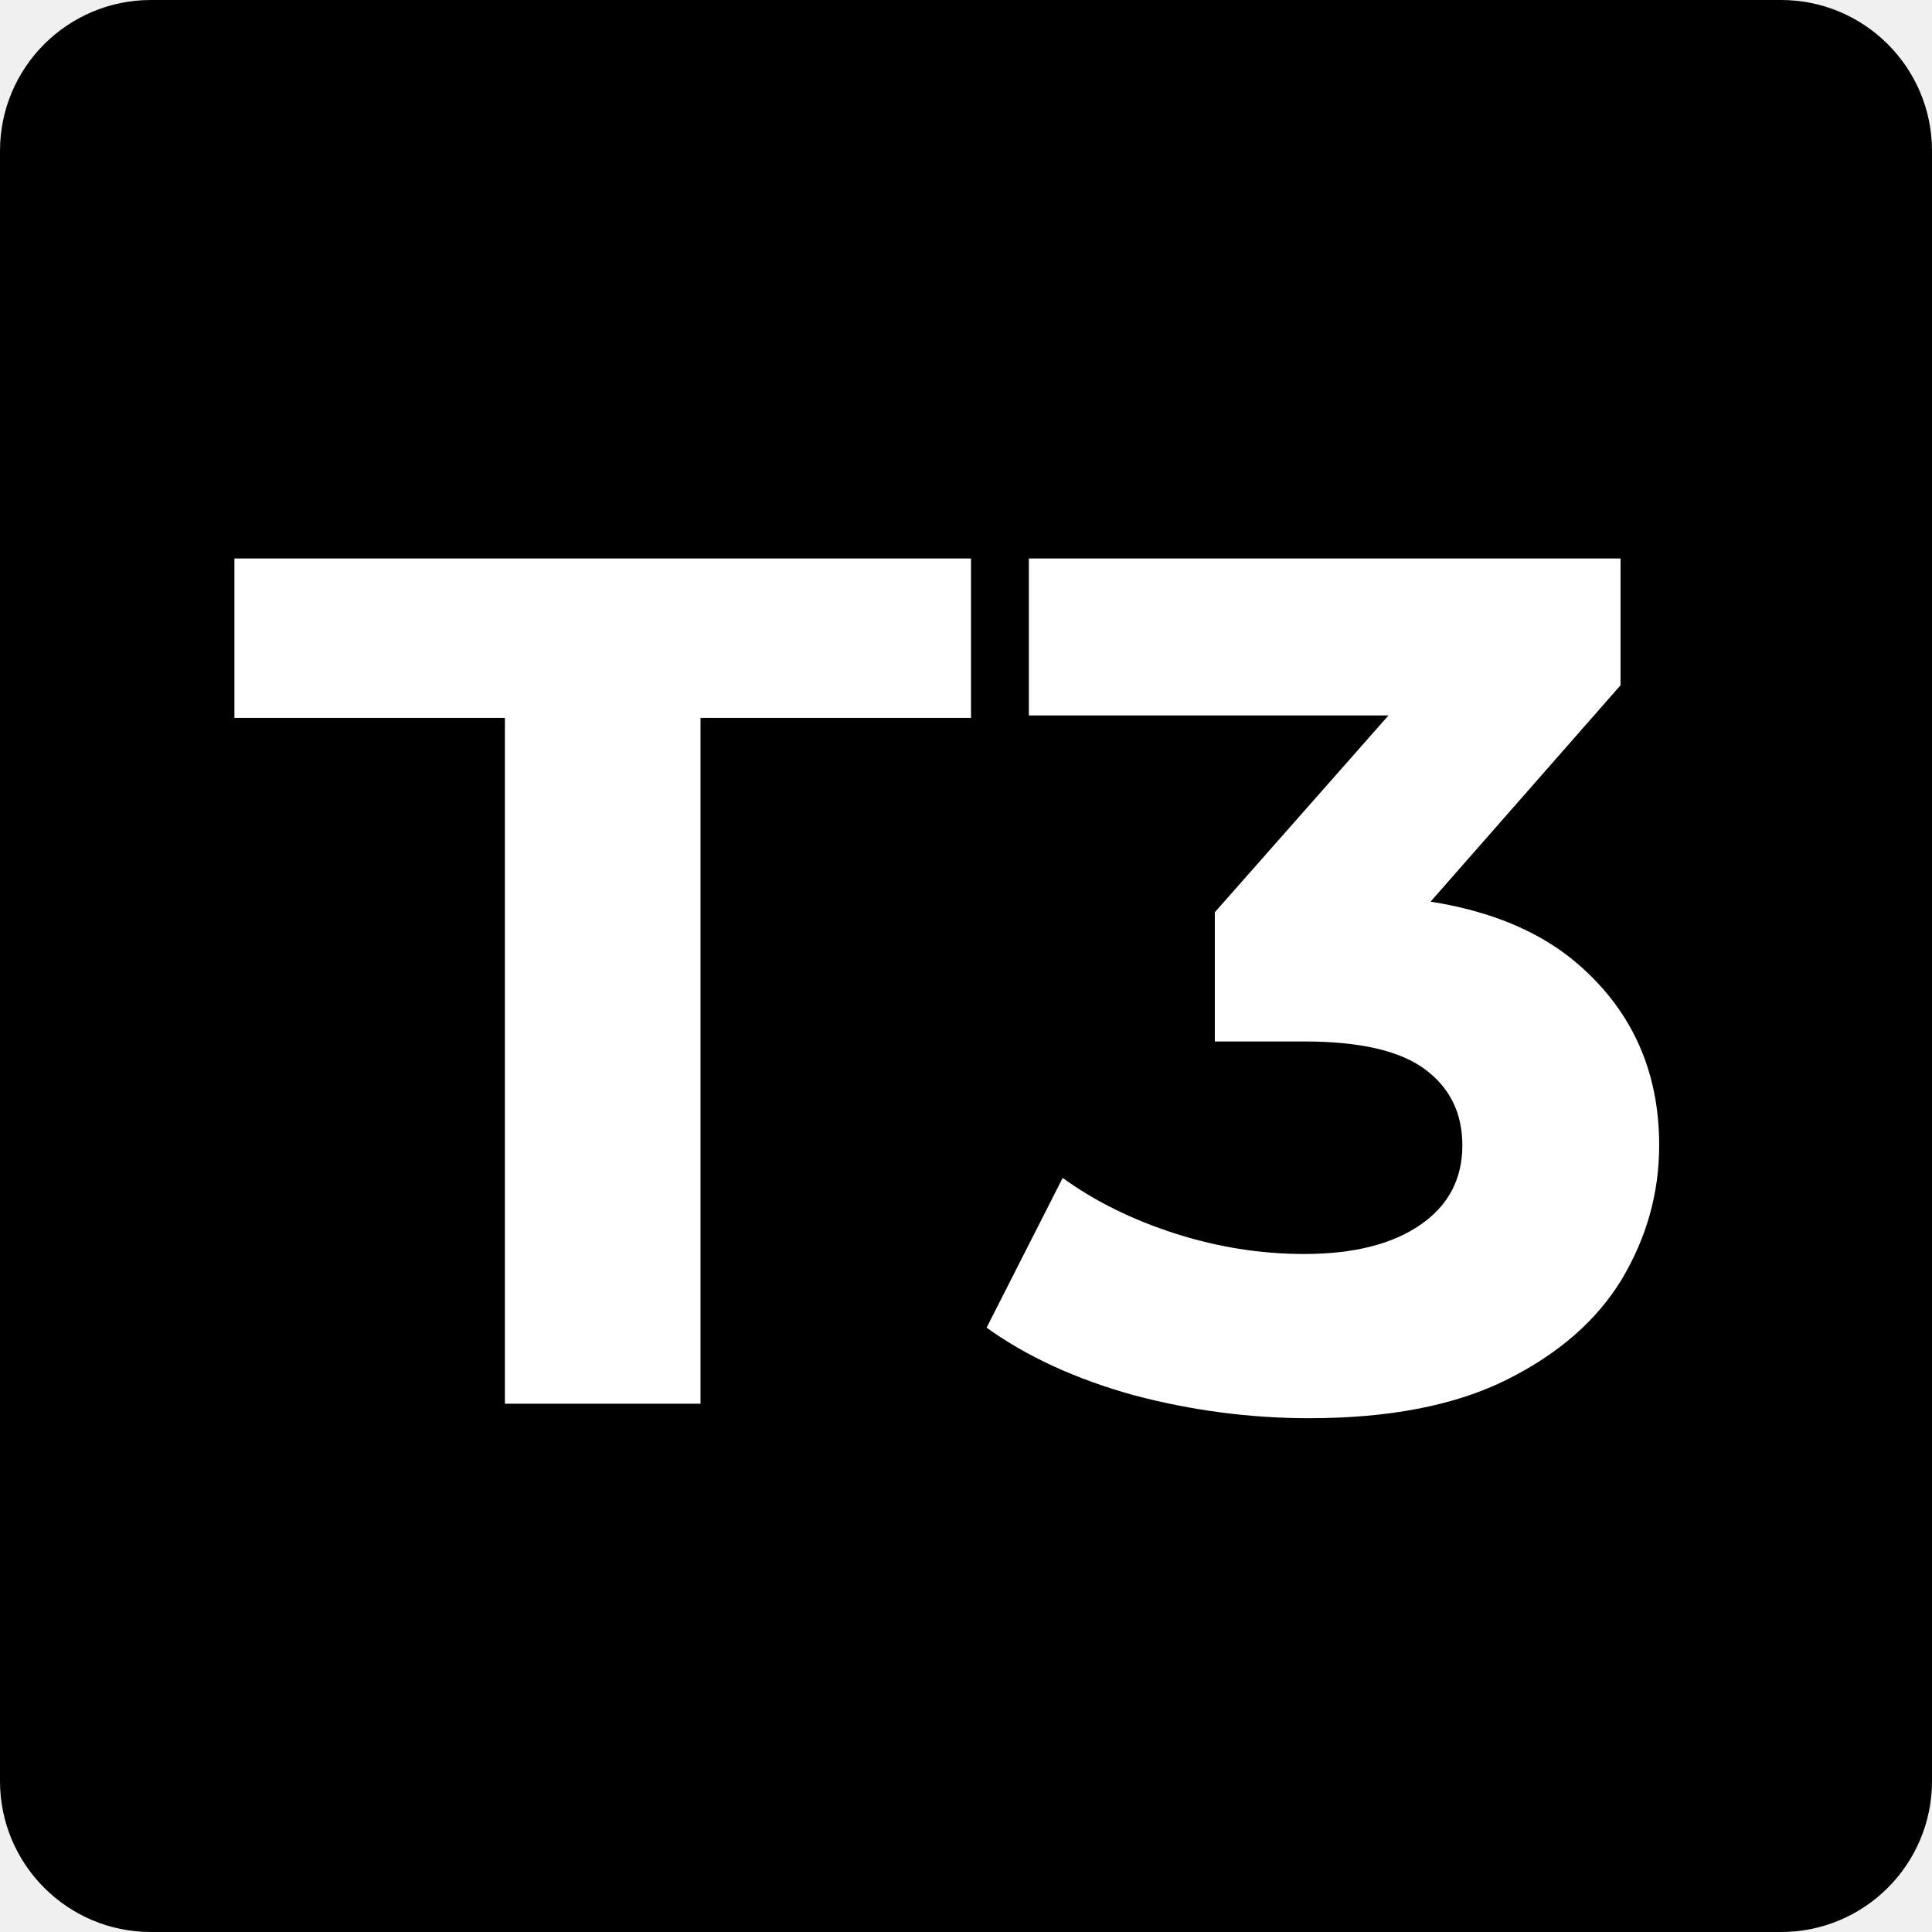
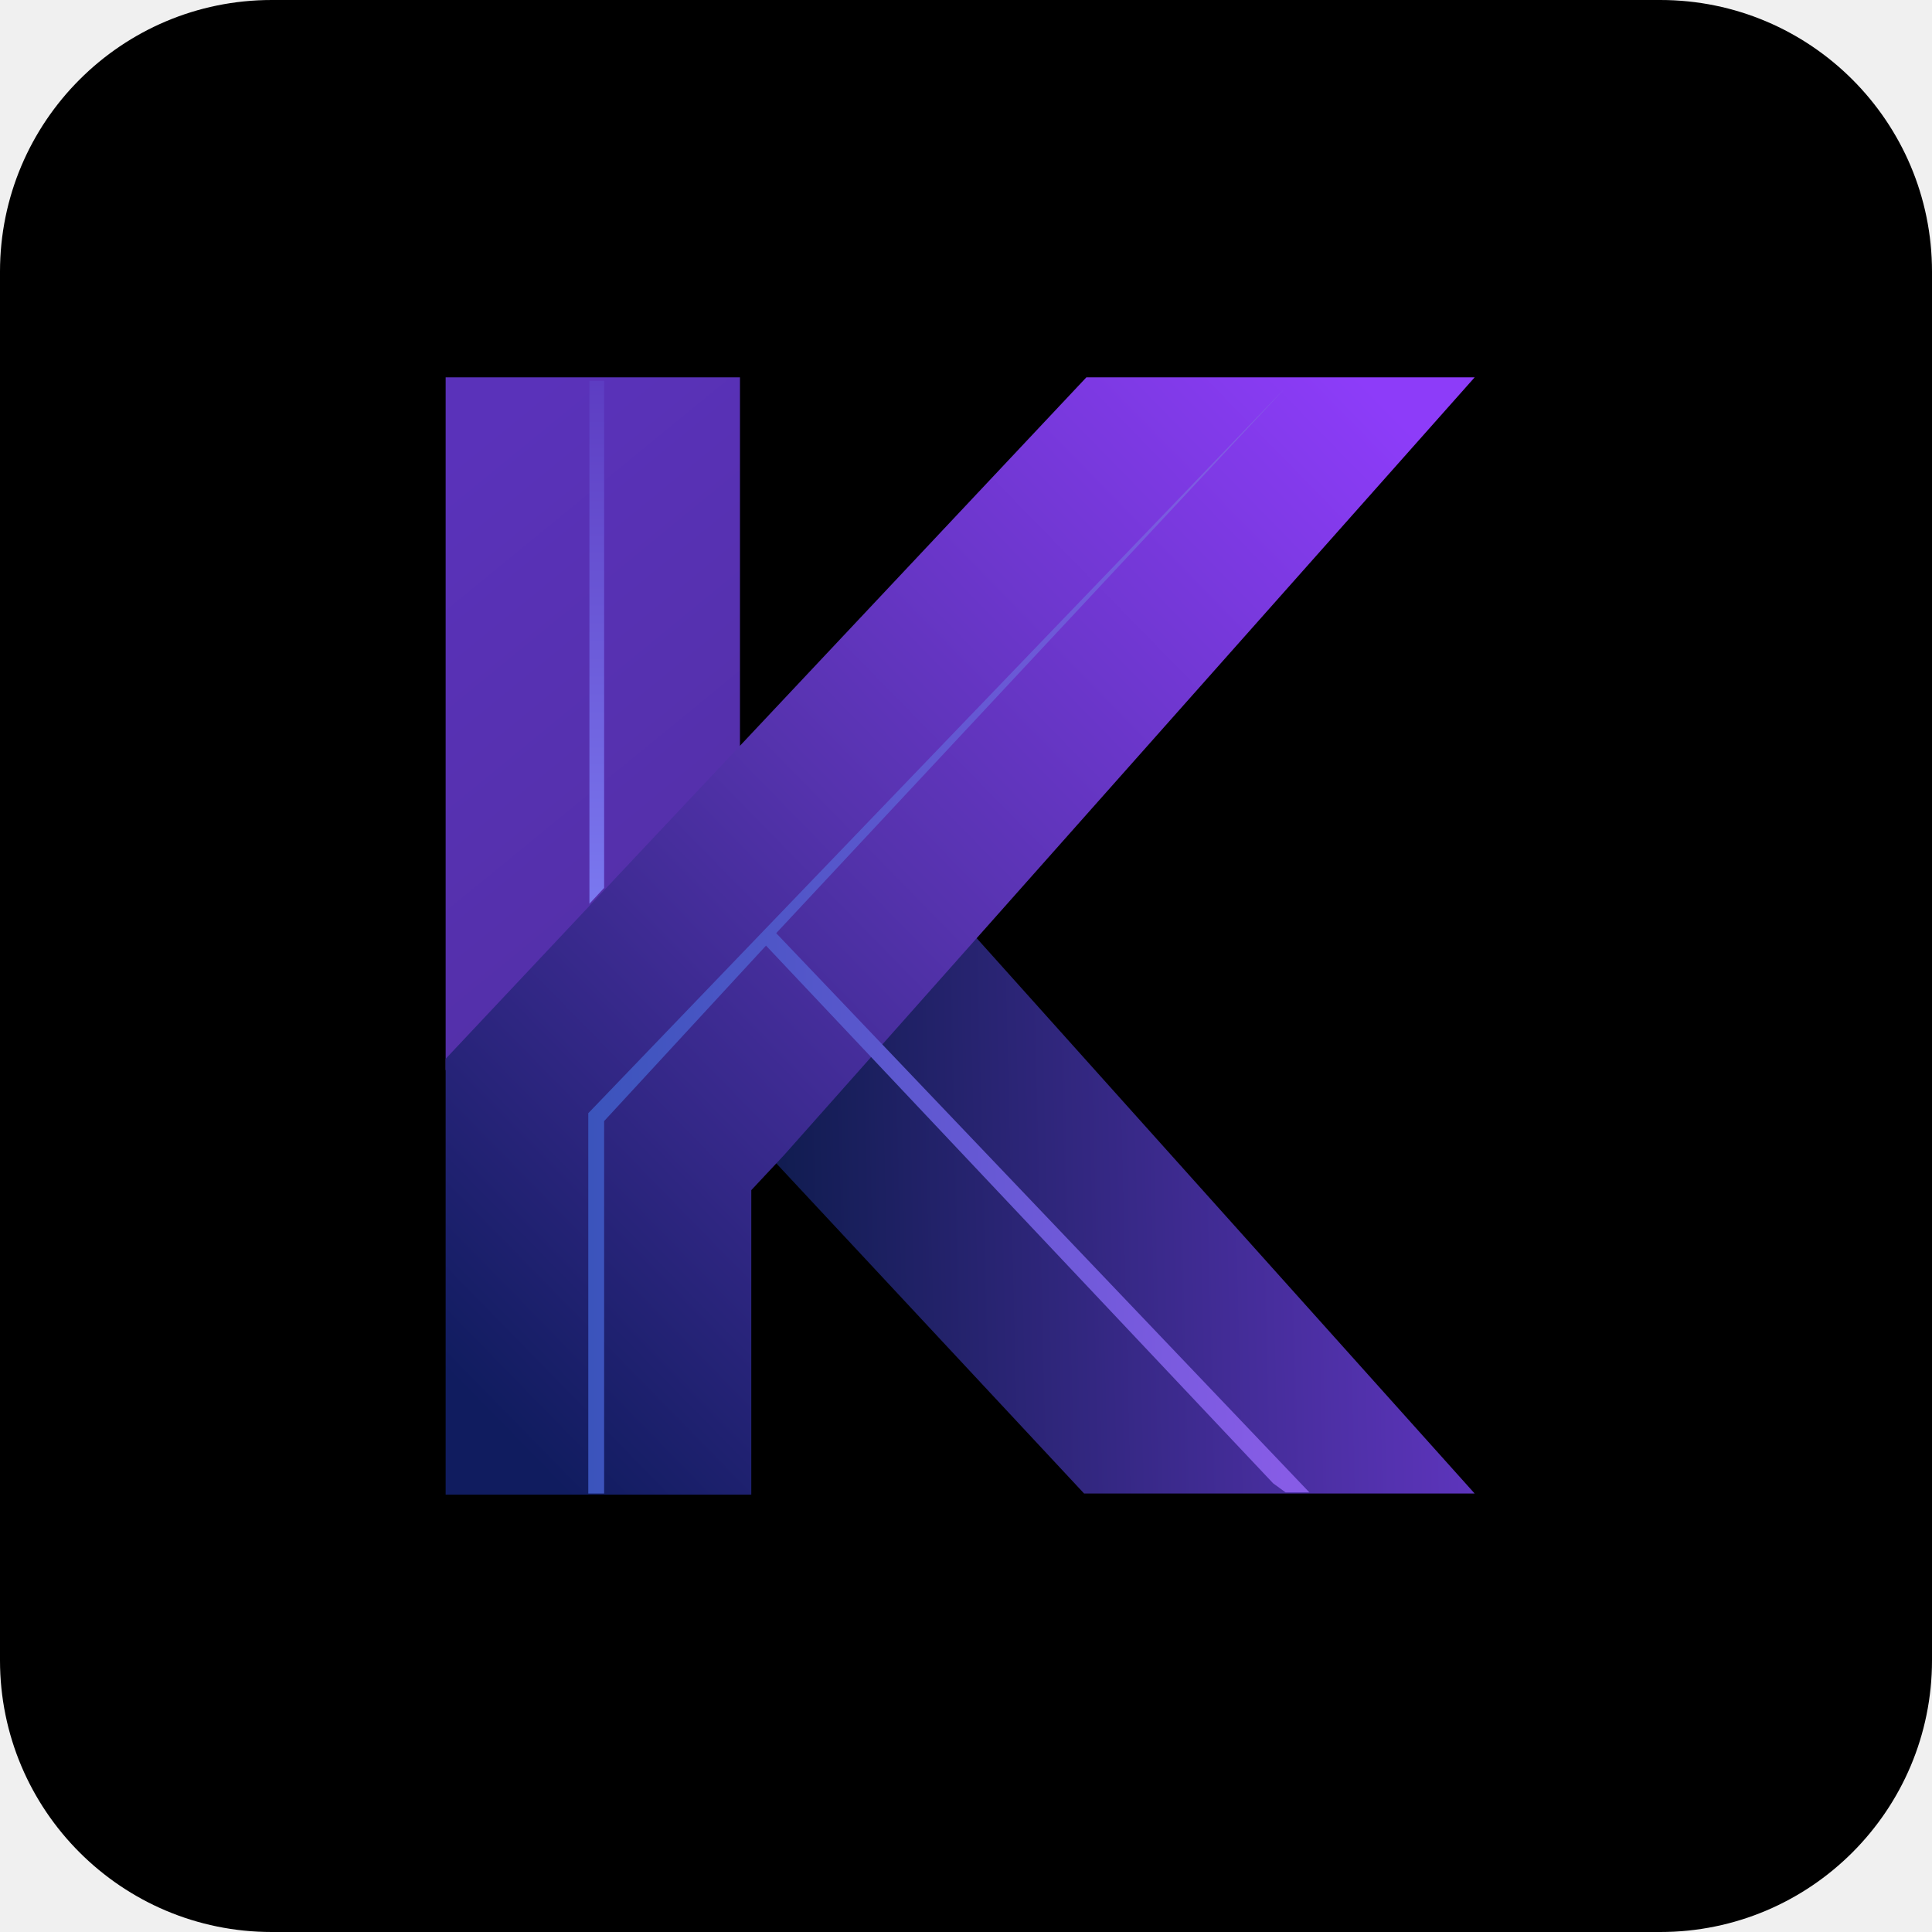
<svg xmlns="http://www.w3.org/2000/svg" width="128" height="128" viewBox="0 0 128 128" fill="none">
-   <path d="M0 10C0 4.477 4.477 0 10 0H118C123.523 0 128 4.477 128 10V118C128 123.523 123.523 128 118 128H10C4.477 128 0 123.523 0 118V10Z" fill="black" />
-   <path d="M33.451 93V47.56H15.531V37H64.331V47.56H46.411V93H33.451ZM86.725 93.96C82.832 93.96 78.965 93.453 75.125 92.44C71.285 91.373 68.032 89.88 65.365 87.96L70.405 78.04C72.539 79.587 75.019 80.813 77.845 81.72C80.672 82.627 83.525 83.08 86.405 83.08C89.659 83.08 92.219 82.44 94.085 81.16C95.952 79.88 96.885 78.12 96.885 75.88C96.885 73.747 96.059 72.067 94.405 70.84C92.752 69.613 90.085 69 86.405 69H80.485V60.44L96.085 42.76L97.525 47.4H68.165V37H107.365V45.4L91.845 63.08L85.285 59.32H89.045C95.925 59.32 101.125 60.867 104.645 63.96C108.165 67.053 109.925 71.027 109.925 75.88C109.925 79.027 109.099 81.987 107.445 84.76C105.792 87.48 103.259 89.693 99.845 91.4C96.432 93.107 92.059 93.96 86.725 93.96Z" fill="white" />
+   <defs>
+     <clipPath id="rounded-clip">
+       <rect width="128" height="128" rx="18" />
+     </clipPath>
+   </defs>
+   <g clip-path="url(#rounded-clip)">
+     <rect width="128" height="128" fill="#000000" />
+     <style type="text/css">
+     .cls-0  { fill:#EEF0FA; }
+     .cls-1  { fill:url(#SVGID_1_); }
+     .cls-2  { fill:url(#SVGID_2_); }
+     .cls-3  { fill:url(#SVGID_3_); }
+     .cls-4  { fill:url(#SVGID_4_); }
+     .cls-5  { fill:#1B1058; }
+   </style>
+     <linearGradient id="SVGID_1_" x1="41.78" x2="103.6" y1="90.09" y2="88.58" gradientUnits="userSpaceOnUse">
+       <stop stop-color="#101C50" offset="0" />
+       <stop stop-color="#5E35BD" offset="1" />
+     </linearGradient>
+     <linearGradient id="SVGID_2_" x1="12.63" x2="38.67" y1="19.37" y2="51.18" gradientUnits="userSpaceOnUse">
+       <stop stop-color="#5A32BA" offset="0" />
+       <stop stop-color="#5430AA" offset="1" />
+     </linearGradient>
+     <linearGradient id="SVGID_3_" x1="26.34" x2="26.34" y1="12.42" y2="59.76" gradientUnits="userSpaceOnUse">
+       <stop stop-color="#5D3DC2" offset="0" />
+       <stop stop-color="#7B7AF1" offset="1" />
+     </linearGradient>
+     <linearGradient id="SVGID_4_" x1="12.64" x2="97.81" y1="99.76" y2="16.43" gradientUnits="userSpaceOnUse">
+       <stop stop-color="#101C5F" offset="0" />
+       <stop stop-color="#5633AE" offset=".506" />
+       <stop stop-color="#8D3CF9" offset="1" />
+     </linearGradient>
+     <linearGradient id="SVGID_5_" x1="25.33" x2="86.86" y1="65.15" y2="65.15" gradientUnits="userSpaceOnUse">
+       <stop stop-color="#3B54BC" offset="0" />
+       <stop stop-color="#875CE6" offset="1" />
+     </linearGradient>
+     <g transform="translate(68 64) scale(0.75) translate(-64 -64)">
+       <polygon class="cls-1" points="103.6 110.6 69.1 110.6 38.8 78.1 57.6 59.3" />
+       <polyline class="cls-2" points="38.7 12 12.7 12 12.7 73.2 38.7 45.4 38.7 12" />
+       <polygon class="cls-3" points="25.5 12.3 25.4 12.3 25.4 58.5 26.7 57.1 26.7 12.3" />
+       <path class="cls-4" d="m69.3 12-56.6 60.2v38.5h27v-26.9l2.9-3.1 61-68.7h-34.3z" />
+       <polygon points="86.9 12.9 25.4 76.9 25.3 77 25.3 110.6 26.7 110.6 26.7 77.7 41 62.2 85.8 109.7 86.9 110.5 89 110.5 41.9 61.1" fill="url(#SVGID_5_)" />
+     </g>
+   </g>
</svg>
